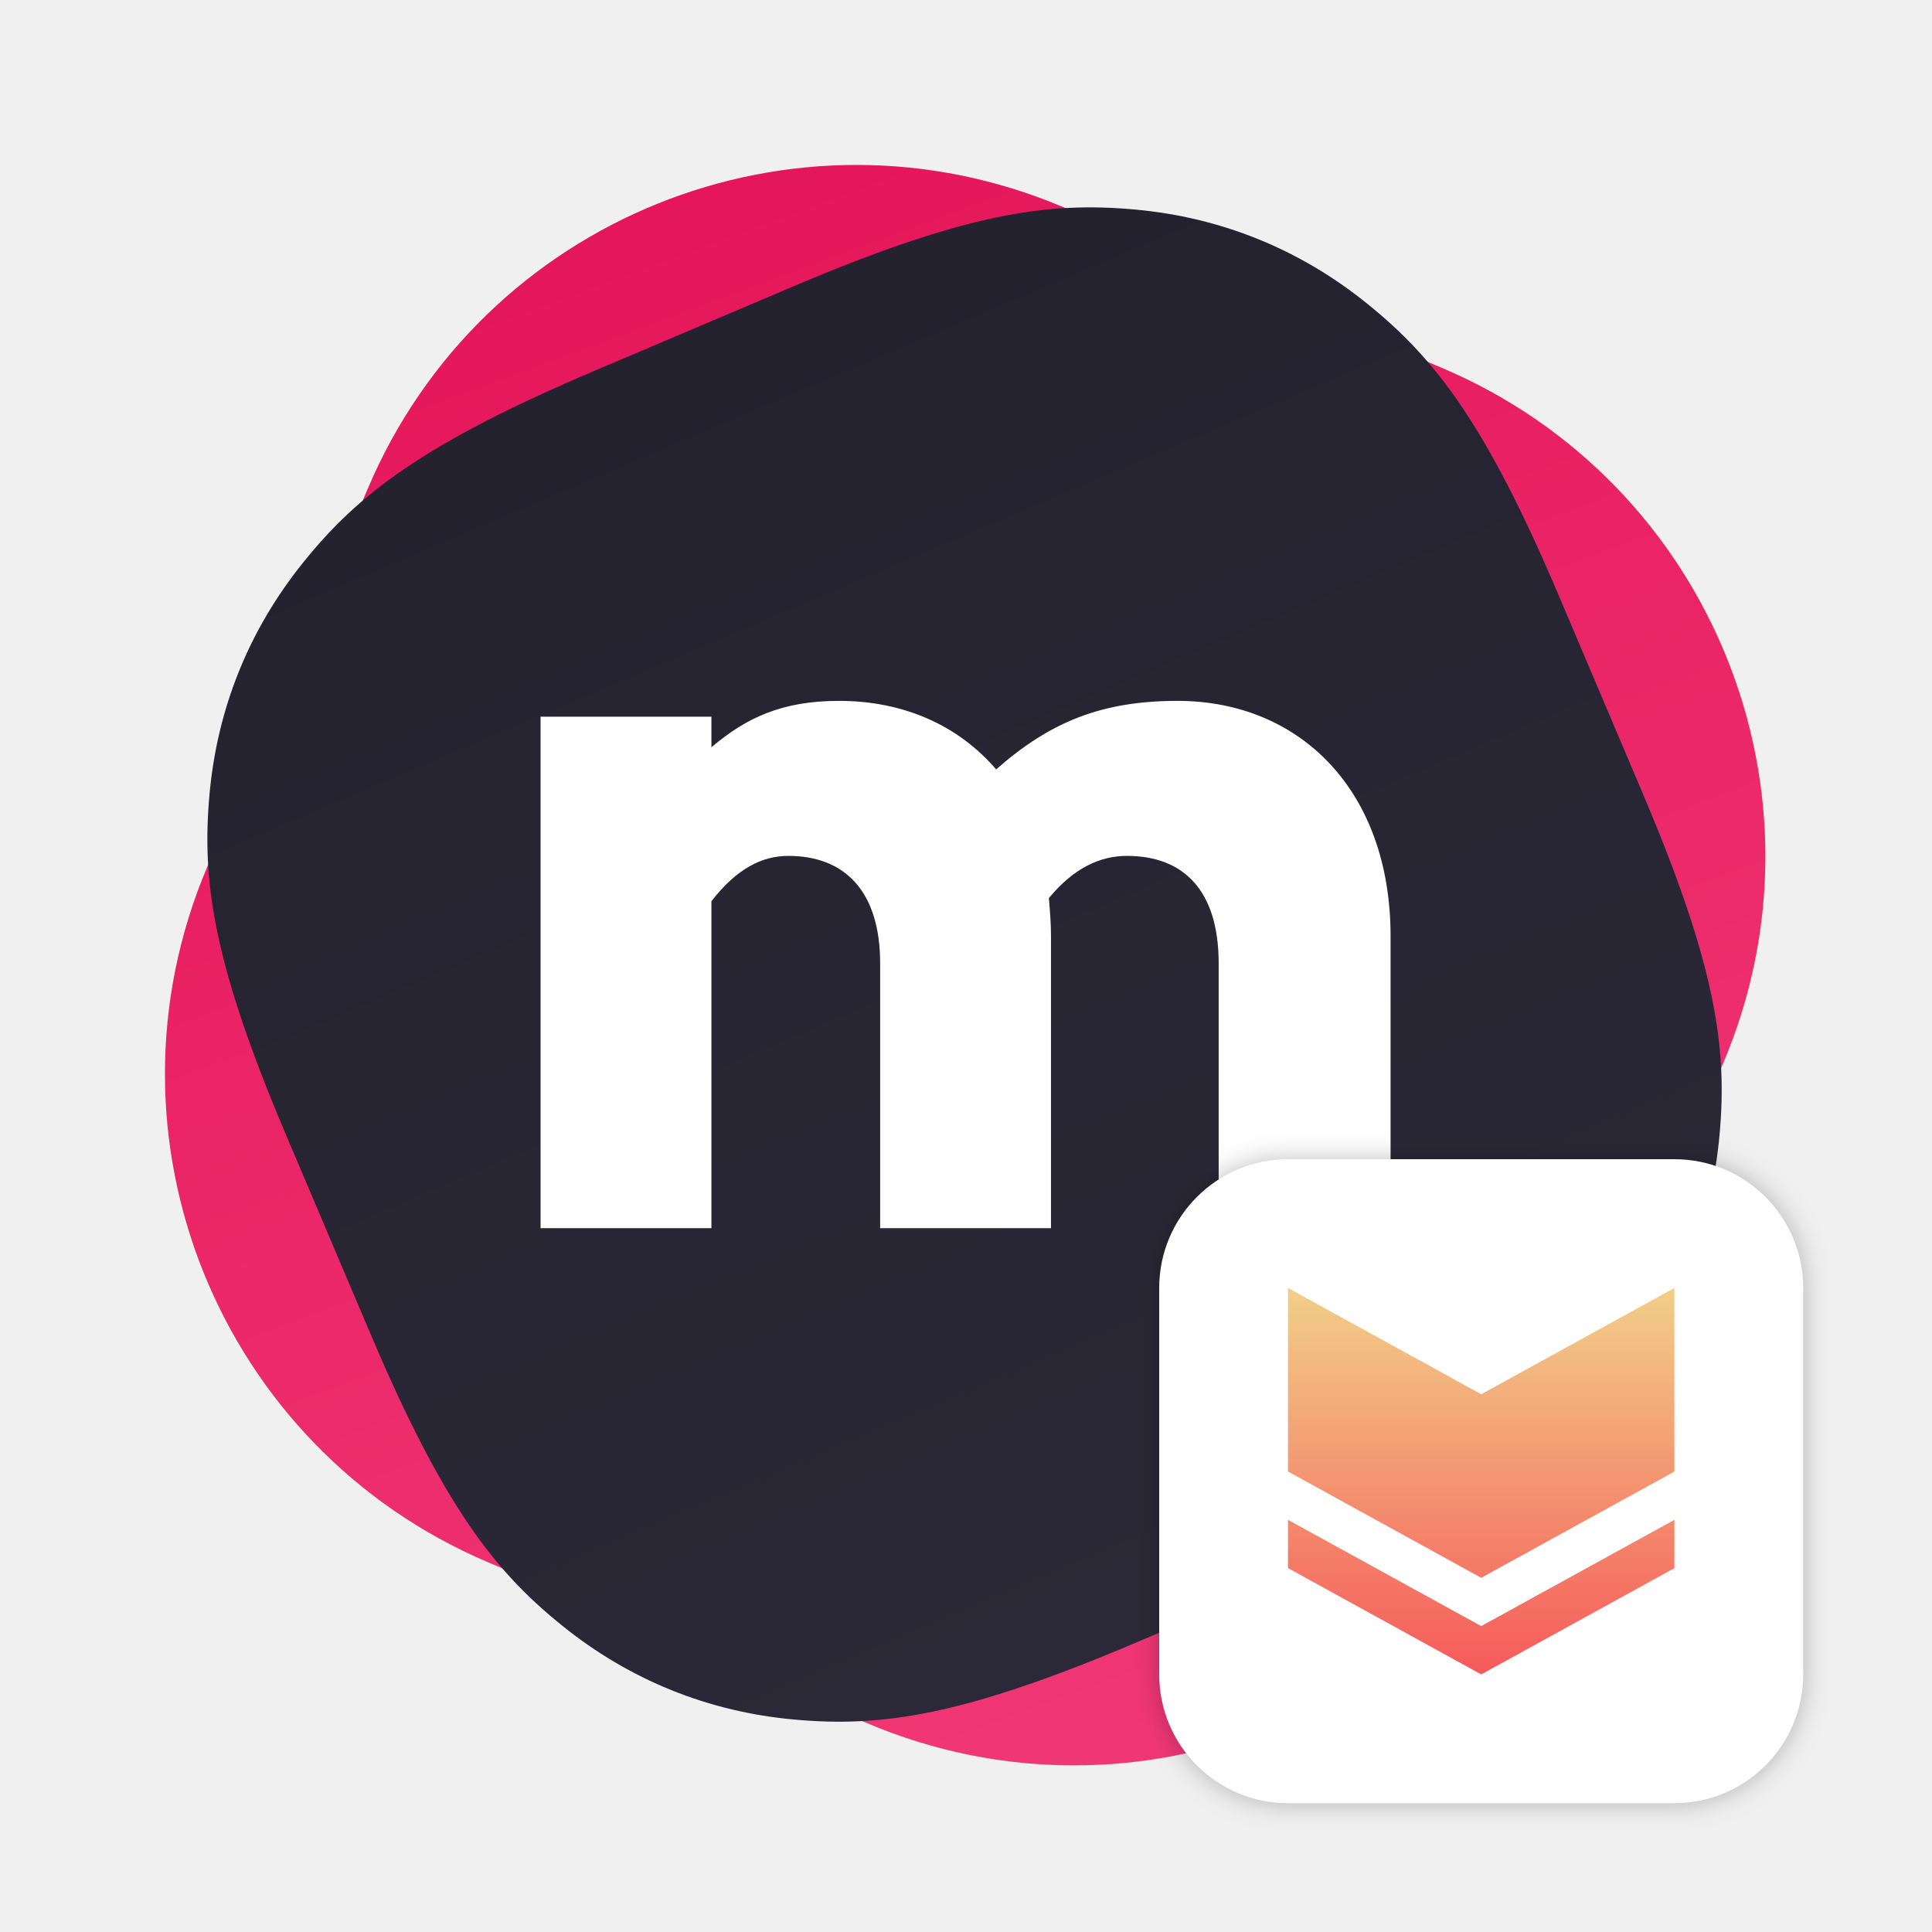
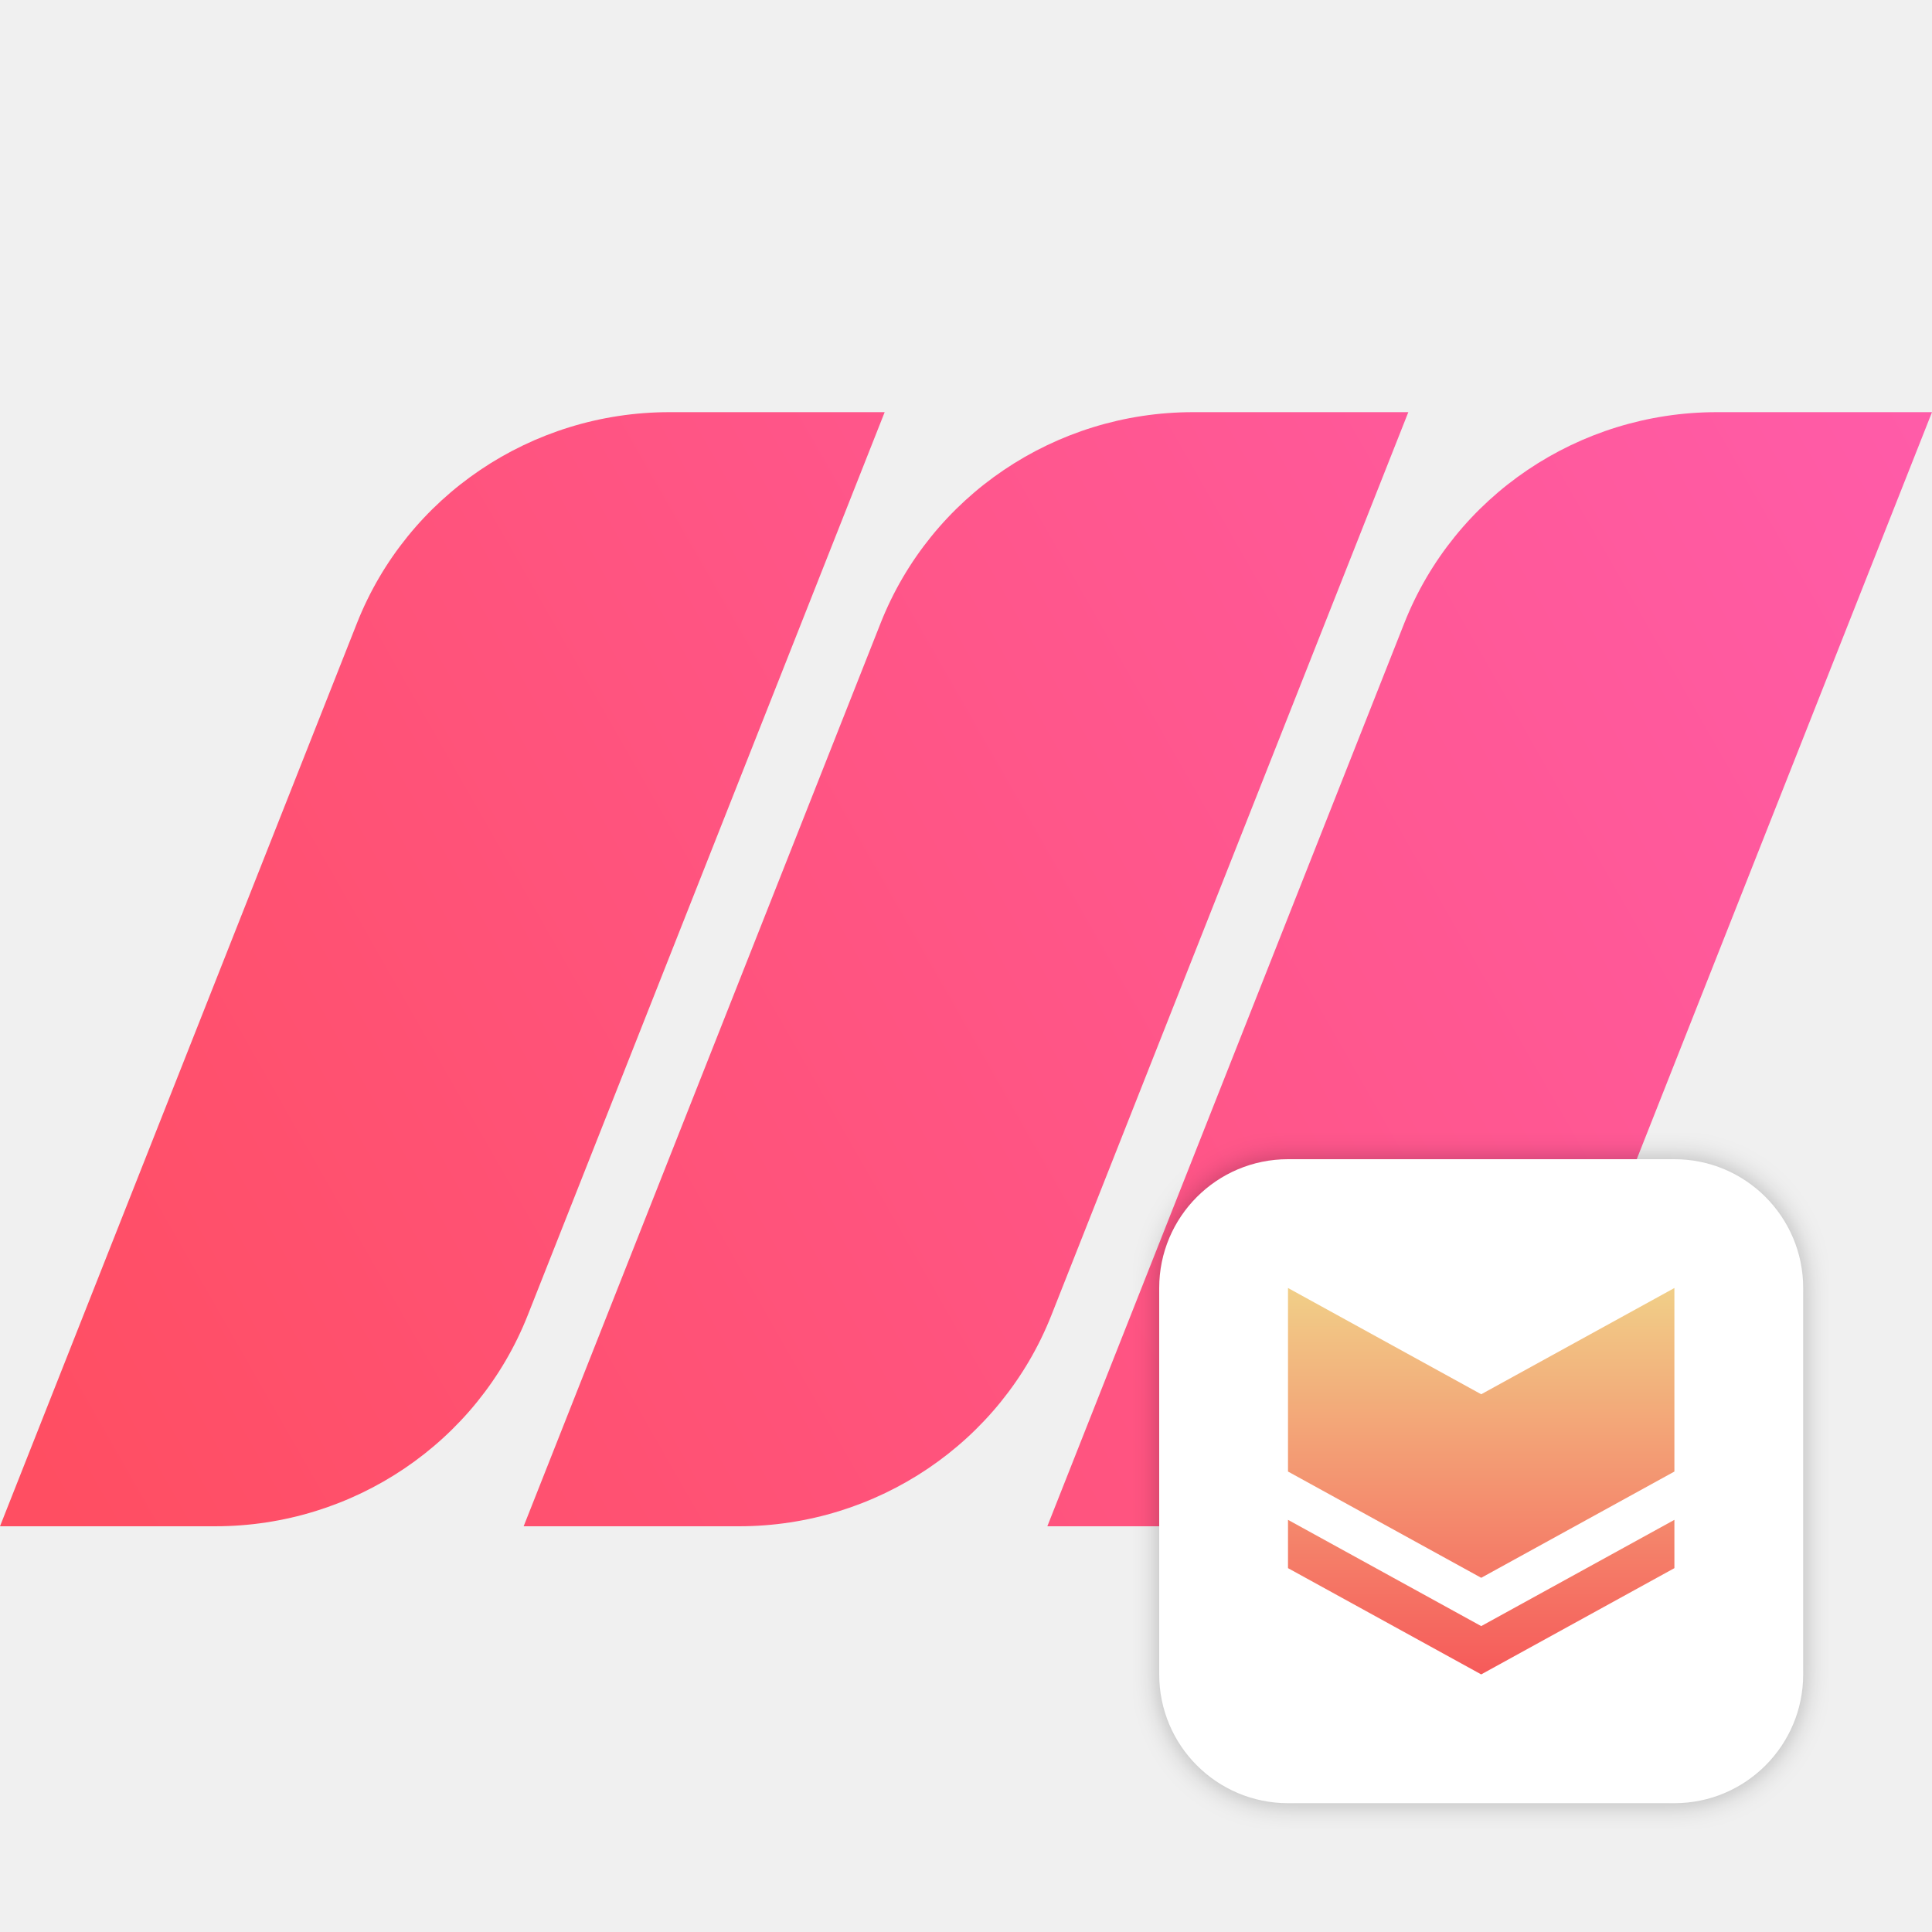
<svg xmlns="http://www.w3.org/2000/svg" width="300" height="300" viewBox="0 0 300 300" fill="none">
-   <path d="M223.929 57.138L165.133 32.181C123.262 14.408 74.911 33.943 57.138 75.814L32.181 134.61C14.408 176.48 33.943 224.831 75.814 242.604L134.609 267.562C176.48 285.335 224.831 265.8 242.604 223.929L267.562 165.133C285.335 123.262 265.8 74.912 223.929 57.138Z" fill="url(#paint0_linear)" />
-   <path fill-rule="evenodd" clip-rule="evenodd" d="M92.414 57.53L123.264 44.435C150.152 33.022 162.786 31.326 176.174 32.53C189.562 33.734 201.759 38.662 212.226 47.096C222.692 55.53 230.603 65.526 242.016 92.414L255.111 123.264C266.524 150.152 268.22 162.786 267.016 176.174C265.812 189.562 260.884 201.759 252.45 212.226C244.016 222.692 234.02 230.603 207.132 242.016L176.282 255.111C149.394 266.524 136.76 268.22 123.372 267.016C109.985 265.812 97.787 260.884 87.321 252.45C76.854 244.016 68.944 234.02 57.53 207.132L44.435 176.282C33.022 149.394 31.326 136.76 32.53 123.372C33.734 109.985 38.662 97.787 47.096 87.321C55.53 76.854 65.526 68.944 92.414 57.53Z" fill="url(#paint1_linear)" />
-   <path fill-rule="evenodd" clip-rule="evenodd" d="M182.849 108.831C201.844 108.831 215.927 122.75 215.927 145.349V190.709H189.235V149.606C189.235 138.307 183.831 132.903 174.988 132.903C170.895 132.903 166.801 134.705 162.871 139.454C163.034 141.419 163.198 143.384 163.198 145.349V190.709H136.67V149.606C136.67 138.307 131.102 132.903 122.423 132.903C118.329 132.903 114.399 134.868 110.469 139.945V190.709H83.94V111.288H110.469V116.036C115.873 111.451 121.44 108.831 130.283 108.831C140.272 108.831 148.788 112.598 154.683 119.475C163.034 112.106 171.058 108.831 182.849 108.831Z" fill="white" />
-   <g filter="url(#filter0_d)">
+   <path d="M0 236.999L55.426 96.768C63.237 77.006 82.499 64 103.955 64H137.371L81.945 204.232C74.134 223.993 54.872 236.999 33.416 236.999H0Z" fill="url(#paint0_linear_1_413)" />
+   <path d="M81.312 237L136.738 96.768C144.549 77.007 163.811 64 185.267 64H218.683L163.257 204.232C155.446 223.994 136.184 237 114.728 237H81.312Z" fill="url(#paint1_linear_1_413)" />
+   <path d="M162.629 237L218.055 96.768C225.866 77.007 245.128 64 266.584 64H300L244.574 204.232C236.763 223.994 217.501 237 196.045 237H162.629Z" fill="url(#paint2_linear_1_413)" />
+   <g filter="url(#filter0_d_1_413)">
    <rect x="180" y="180" width="100" height="100" rx="20" fill="white" />
  </g>
-   <path d="M200 236L230 252.5L260 236V243.5L230 260L200 243.5V236ZM200 200L230 216.5L260 200V228.5L230 245L200 228.5V200Z" fill="url(#paint2_linear)" />
+   <path d="M200 236L230 252.5L260 236V243.5L230 260L200 243.5V236ZM200 200L230 216.5L260 200V228.5L230 245L200 228.5V200Z" fill="url(#paint3_linear_1_413)" />
  <defs>
-     <filter id="filter0_d" x="176" y="176" width="108" height="108" filterUnits="userSpaceOnUse" color-interpolation-filters="sRGB">
+     <filter id="filter0_d_1_413" x="176" y="176" width="108" height="108" filterUnits="userSpaceOnUse" color-interpolation-filters="sRGB">
      <feFlood flood-opacity="0" result="BackgroundImageFix" />
-       <feColorMatrix in="SourceAlpha" type="matrix" values="0 0 0 0 0 0 0 0 0 0 0 0 0 0 0 0 0 0 127 0" />
+       <feColorMatrix in="SourceAlpha" type="matrix" values="0 0 0 0 0 0 0 0 0 0 0 0 0 0 0 0 0 0 127 0" result="hardAlpha" />
      <feOffset />
      <feGaussianBlur stdDeviation="2" />
      <feColorMatrix type="matrix" values="0 0 0 0 0 0 0 0 0 0 0 0 0 0 0 0 0 0 0.25 0" />
-       <feBlend mode="normal" in2="BackgroundImageFix" result="effect1_dropShadow" />
-       <feBlend mode="normal" in="SourceGraphic" in2="effect1_dropShadow" result="shape" />
+       <feBlend mode="normal" in2="BackgroundImageFix" result="effect1_dropShadow_1_413" />
+       <feBlend mode="normal" in="SourceGraphic" in2="effect1_dropShadow_1_413" result="shape" />
    </filter>
-     <linearGradient id="paint0_linear" x1="101.746" y1="5.275" x2="210.423" y2="299.743" gradientUnits="userSpaceOnUse">
-       <stop stop-color="#E41359" />
-       <stop offset="1" stop-color="#F23C79" />
+     <linearGradient id="paint0_linear_1_413" x1="300.001" y1="50.786" x2="1.635" y2="221.244" gradientUnits="userSpaceOnUse">
+       <stop stop-color="#FF5CAA" />
+       <stop offset="1" stop-color="#FF4E62" />
    </linearGradient>
-     <linearGradient id="paint1_linear" x1="107.839" y1="50.983" x2="191.707" y2="248.563" gradientUnits="userSpaceOnUse">
-       <stop stop-color="#24222F" />
-       <stop offset="1" stop-color="#2B2937" />
+     <linearGradient id="paint1_linear_1_413" x1="300.001" y1="50.786" x2="1.635" y2="221.244" gradientUnits="userSpaceOnUse">
+       <stop stop-color="#FF5CAA" />
+       <stop offset="1" stop-color="#FF4E62" />
    </linearGradient>
-     <linearGradient id="paint2_linear" x1="230" y1="200" x2="230" y2="260" gradientUnits="userSpaceOnUse">
+     <linearGradient id="paint2_linear_1_413" x1="300.001" y1="50.786" x2="1.635" y2="221.244" gradientUnits="userSpaceOnUse">
+       <stop stop-color="#FF5CAA" />
+       <stop offset="1" stop-color="#FF4E62" />
+     </linearGradient>
+     <linearGradient id="paint3_linear_1_413" x1="230" y1="200" x2="230" y2="260" gradientUnits="userSpaceOnUse">
      <stop stop-color="#F1CF88" />
      <stop offset="1" stop-color="#F65A5A" />
    </linearGradient>
  </defs>
</svg>
